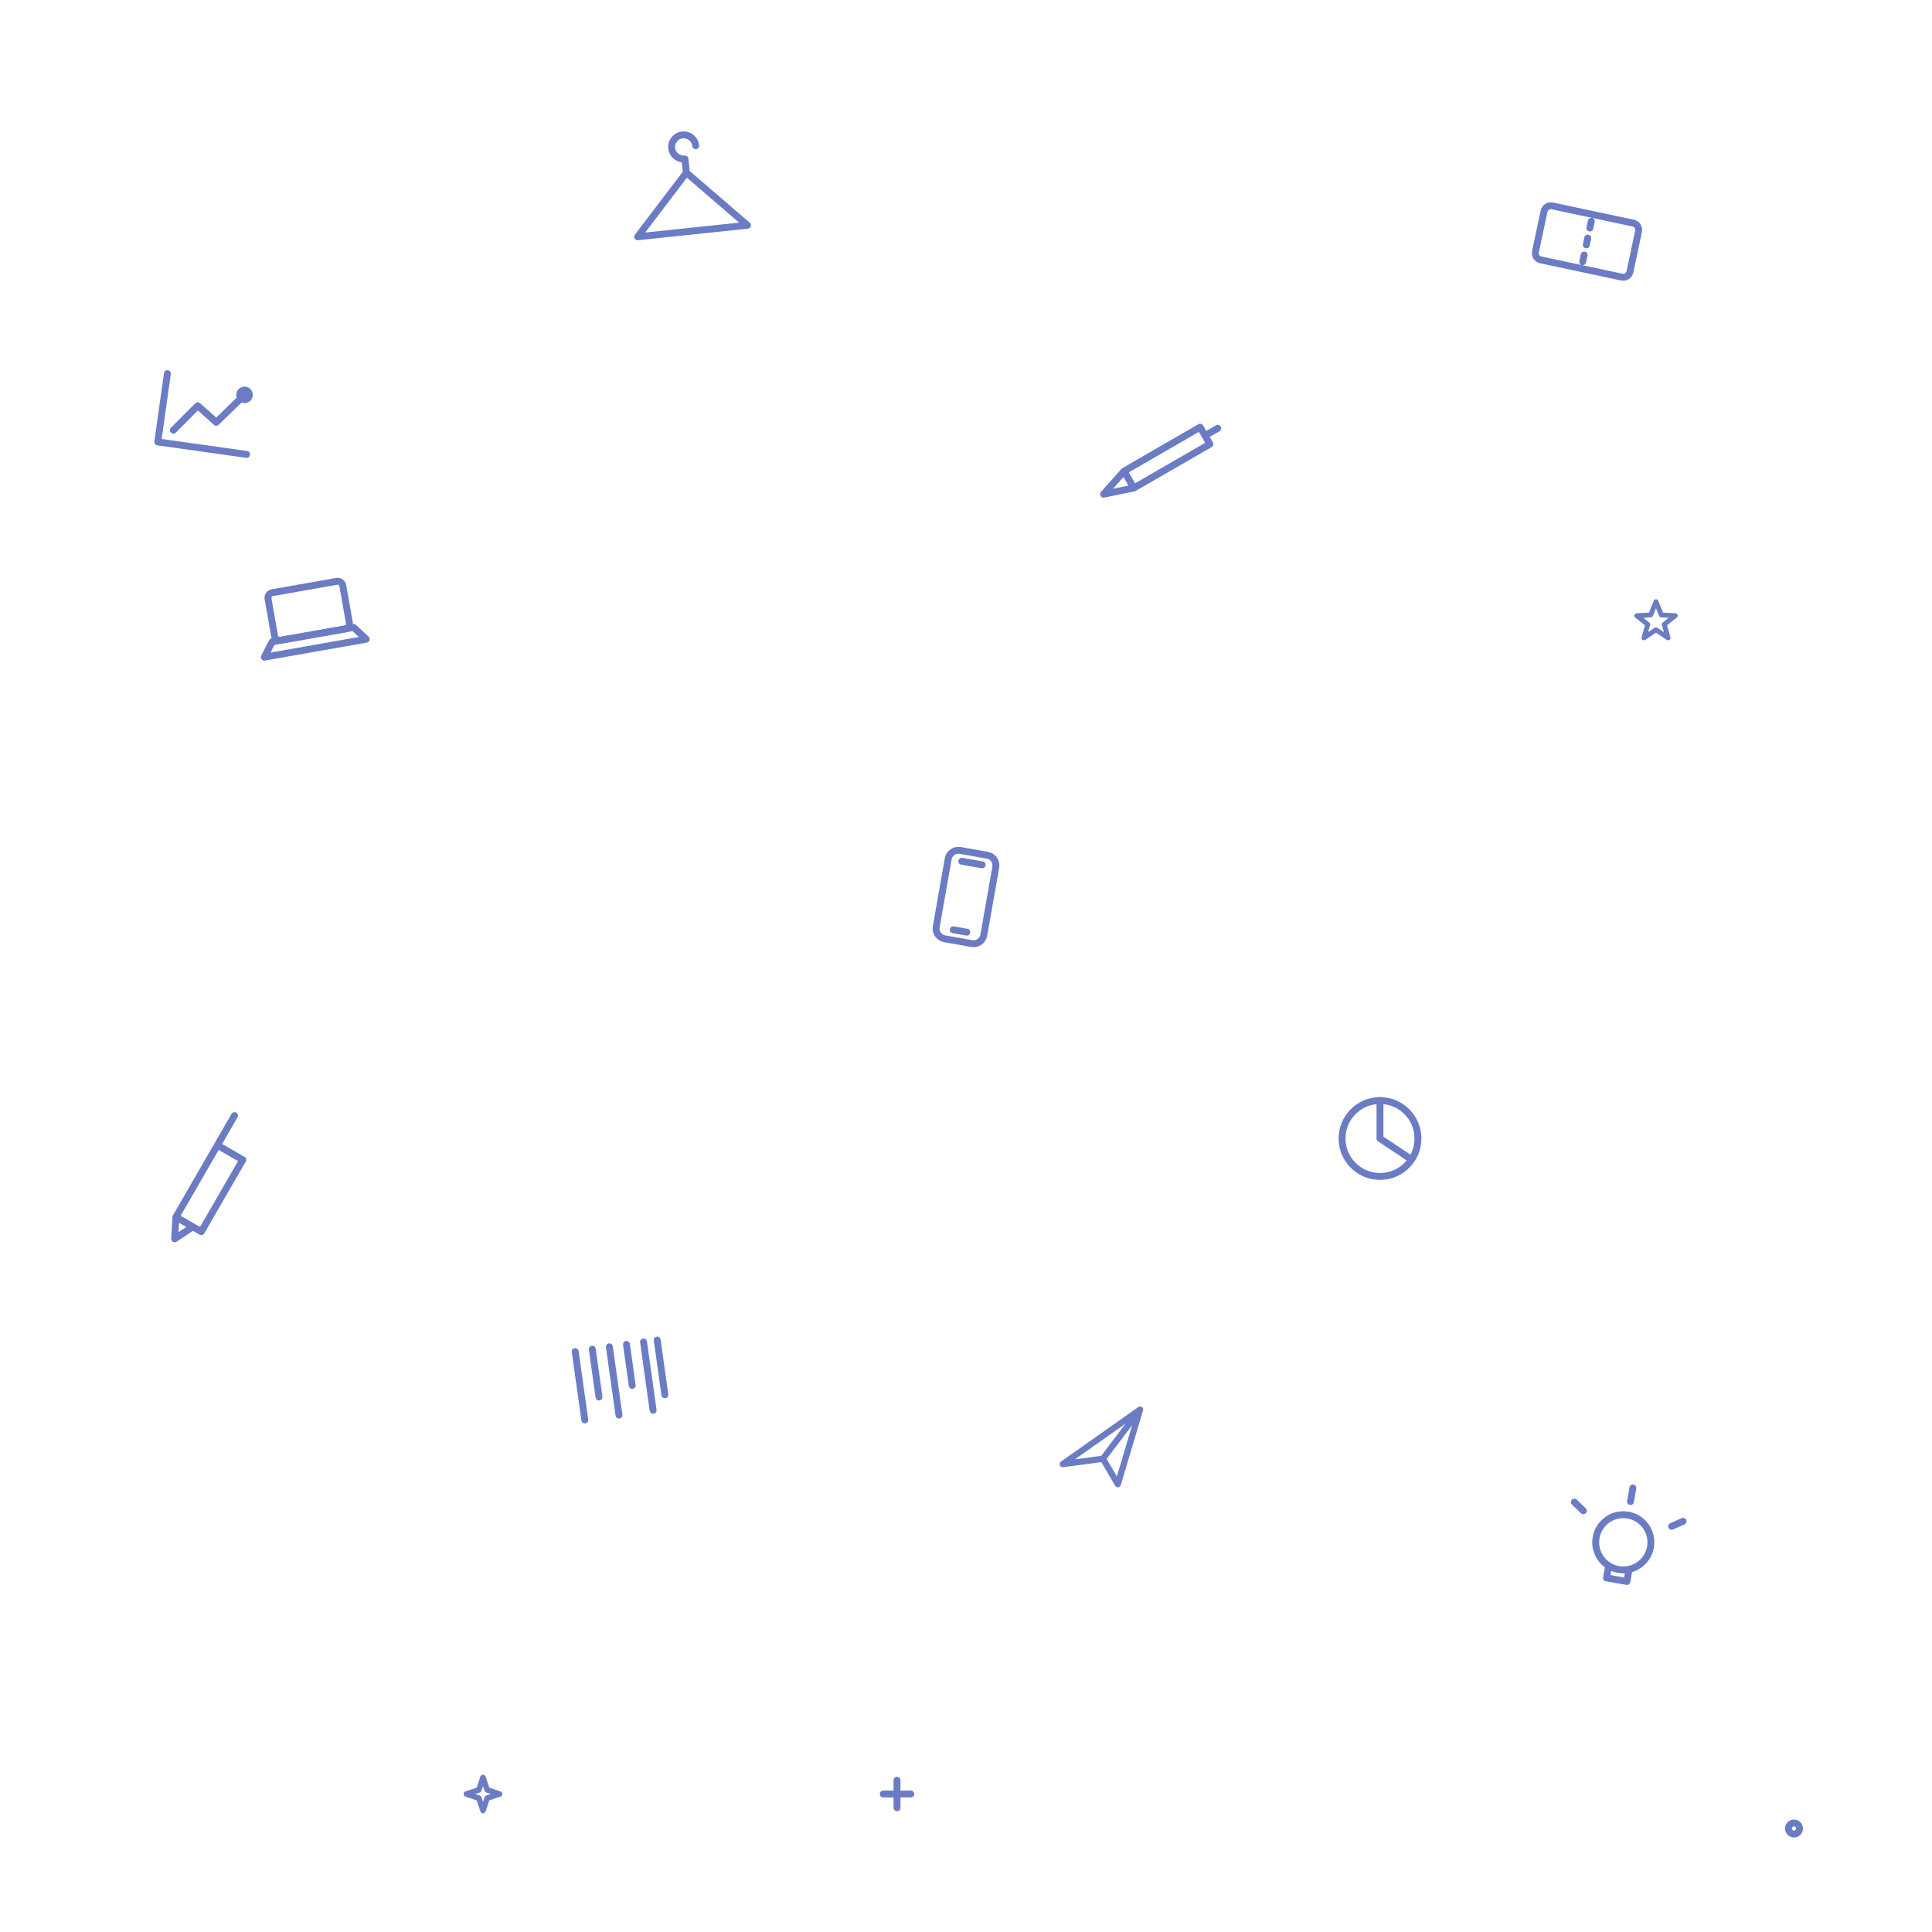
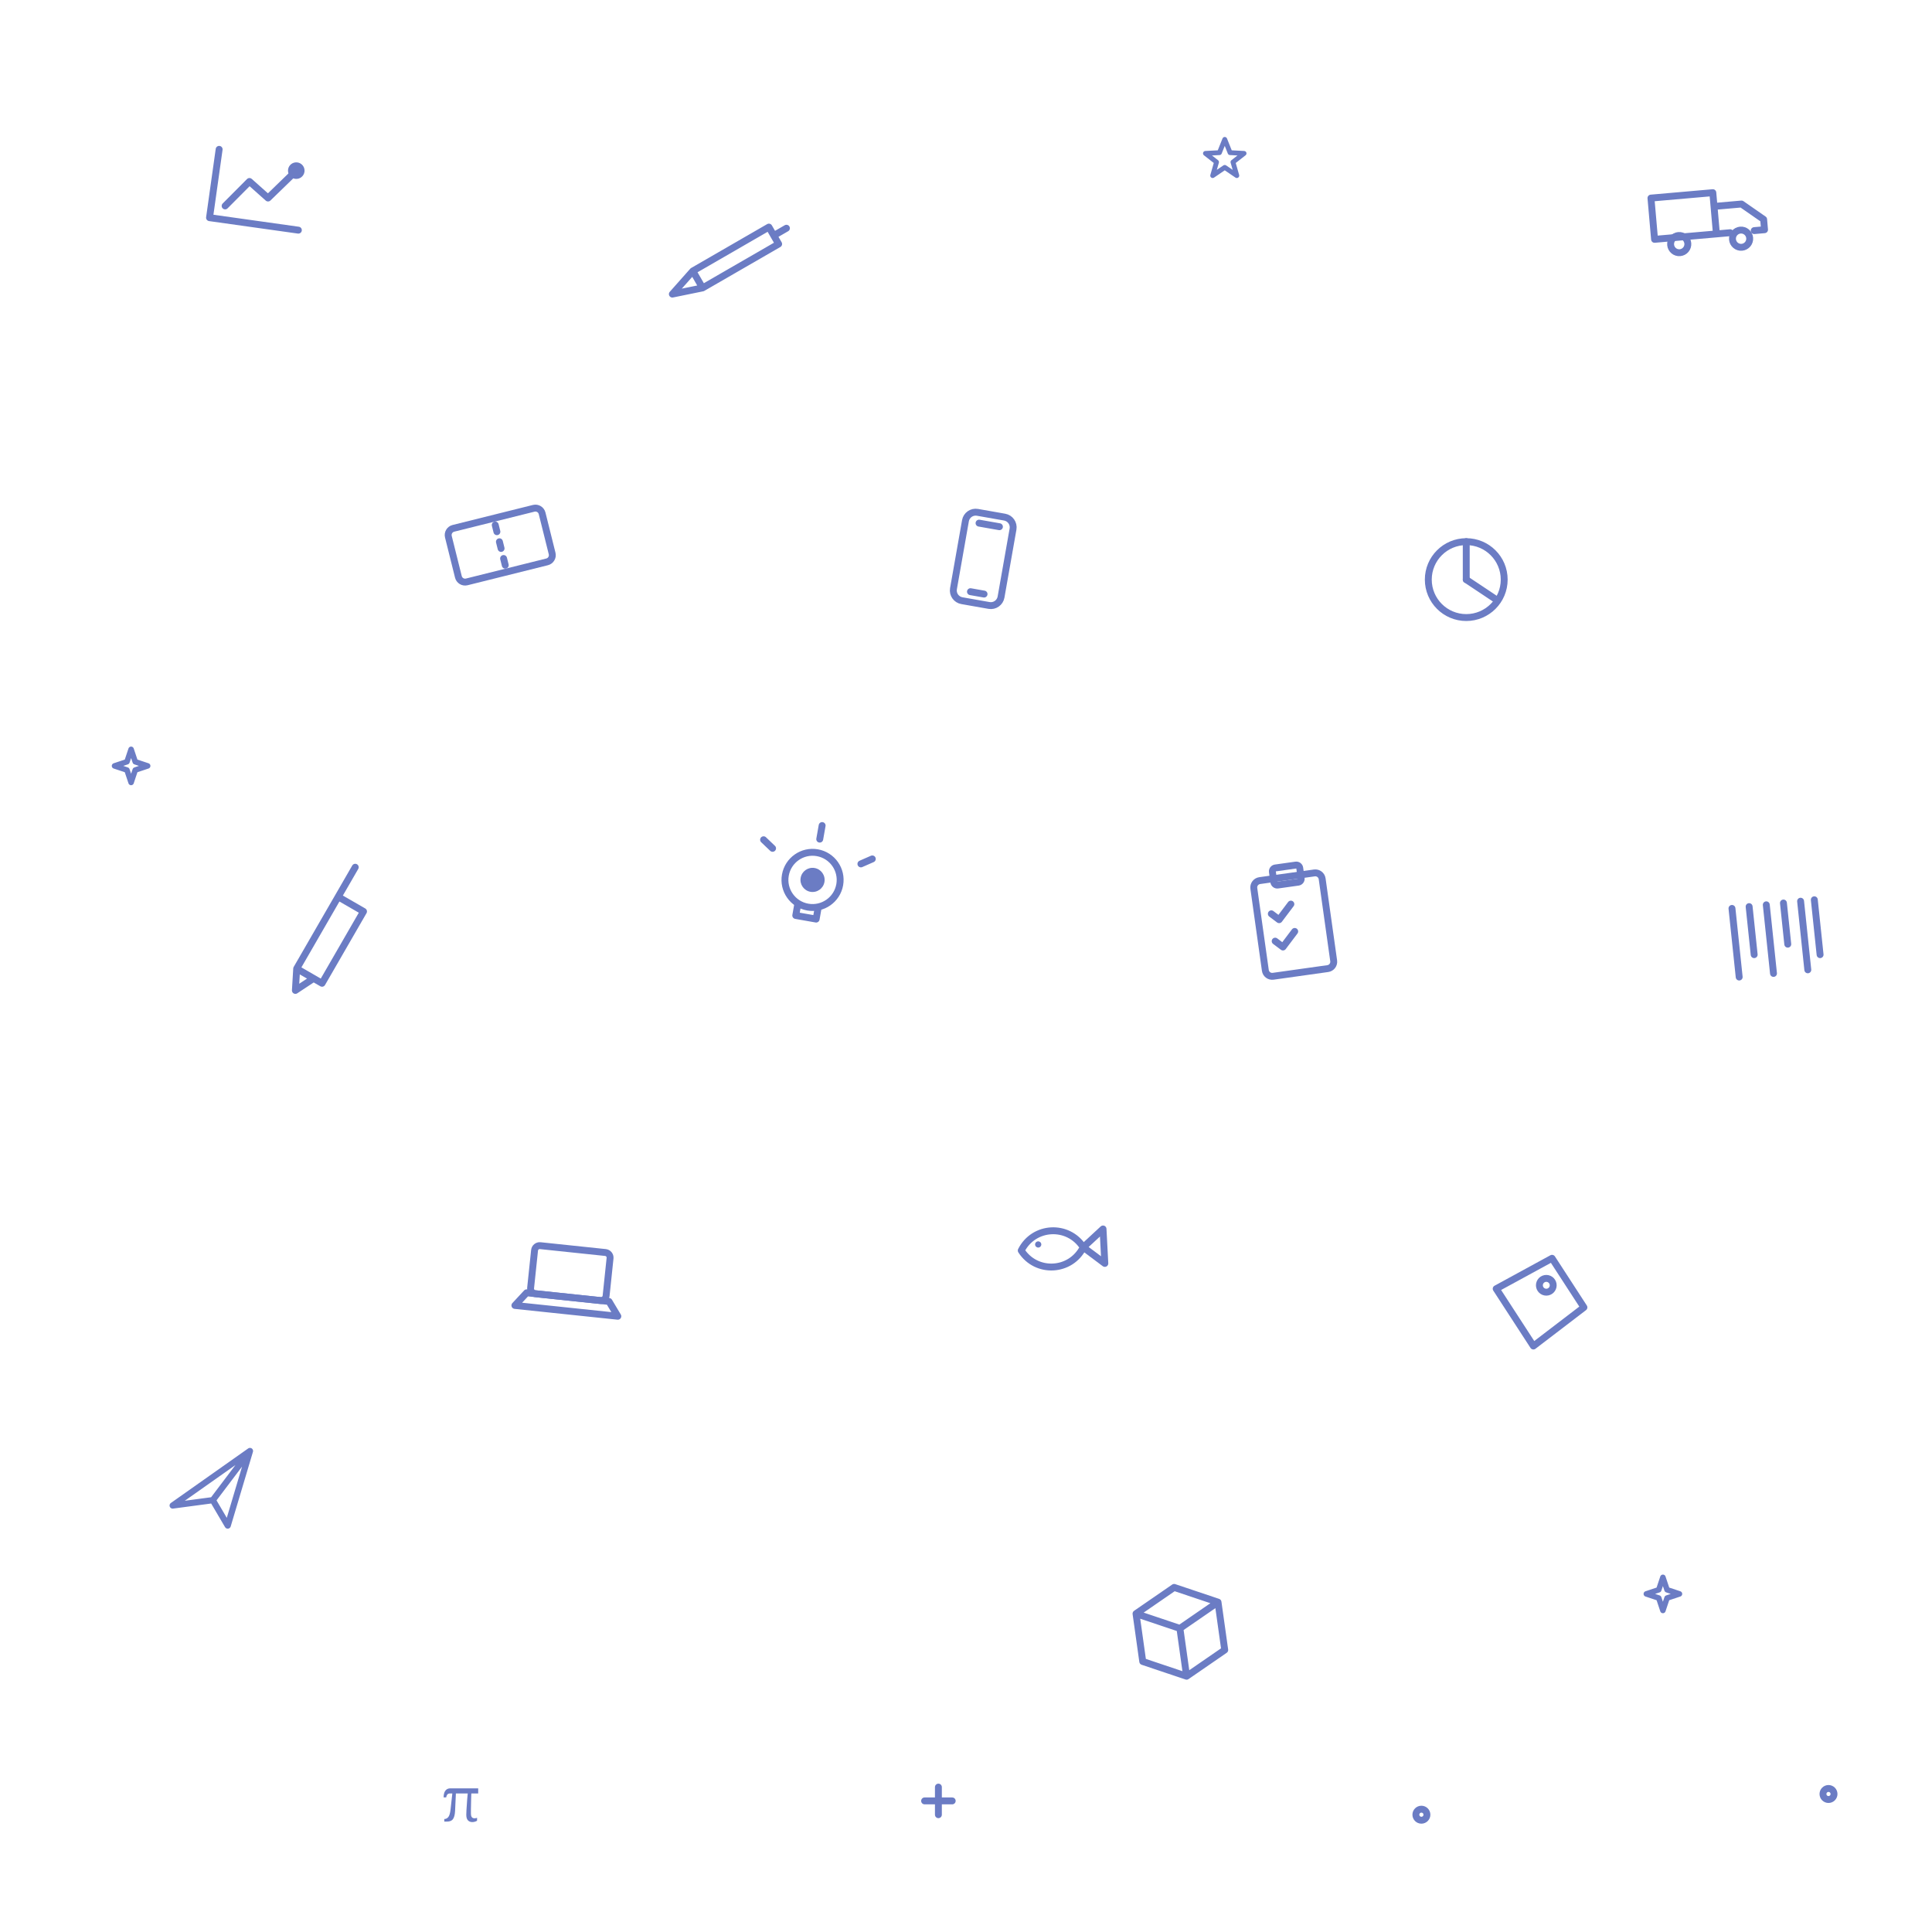
<svg xmlns="http://www.w3.org/2000/svg" width="560" height="560" viewBox="0 0 560 560" fill="none" stroke="#6b7cc4" stroke-width="2" stroke-linecap="round" stroke-linejoin="round">
  <defs>
    <g id="cart">
      <path d="M-16 -12 h5 l4 16 h16 l4 -12 h-21" />
      <circle cx="-4" cy="10" r="2.5" />
      <circle cx="8" cy="10" r="2.5" />
    </g>
    <g id="barcode">
      <path d="M-12 -10 v20 M-7 -10 v14 M-2 -10 v20 M3 -10 v12 M8 -10 v20 M12 -10 v16" />
    </g>
    <g id="tag">
      <path d="M-12 -2 L2 -14 L14 -2 L2 12 Z" />
      <circle cx="2" cy="-6" r="2" />
    </g>
    <g id="box">
      <path d="M-12 -6 L0 -12 L12 -6 L12 8 L0 14 L-12 8 Z M-12 -6 L0 0 L12 -6 M0 0 V14" />
    </g>
    <g id="chart">
      <path d="M-14 -12 V12 H14" />
      <path d="M-8 12 V2 M-2 12 V-4 M4 12 V6 M10 12 V-8" />
    </g>
    <g id="clipboard">
      <rect x="-10" y="-14" width="20" height="28" rx="2" />
      <rect x="-4" y="-17" width="8" height="5" rx="1" />
-       <path d="M-6 -4 l2 2 l4 -4 M-6 4 l2 2 l4 -4" />
+       <path d="M-6 -4 l2 2 l4 -4">
+         <animate attributeName="opacity" values="0;0;1;1;1;0" keyTimes="0;0.15;0.25;0.85;0.95;1" dur="9s" repeatCount="indefinite" />
+       </path>
+       <path d="M-6 4 l2 2 l4 -4">
+         <animate attributeName="opacity" values="0;0;1;1;0" keyTimes="0;0.4;0.5;0.9;1" dur="9s" repeatCount="indefinite" />
+       </path>
    </g>
    <g id="hanger">
      <path d="M0 -14 a3.5 3.5 0 1 1 3.5 -3.5 M0 -14 v4 L-16 7 h32 L0 -10" />
    </g>
    <g id="rfid">
      <rect x="-14" y="-8" width="18" height="16" rx="3" />
-       <path d="M9 -4 a7 7 0 0 1 0 8 M13 -8 a13 13 0 0 1 0 16" />
+       <path d="M9 -4 a7 7 0 0 1 0 8">
+         <animate attributeName="opacity" values="1;0.2;1" dur="2.6s" repeatCount="indefinite" />
+       </path>
+       <path d="M13 -8 a13 13 0 0 1 0 16">
+         <animate attributeName="opacity" values="0.2;1;0.2" dur="2.6s" repeatCount="indefinite" />
+       </path>
    </g>
    <g id="camera">
      <rect x="-14" y="-8" width="28" height="18" rx="3" />
      <circle cx="0" cy="1" r="5" />
      <path d="M-6 -8 l2 -4 h8 l2 4" />
+       <g opacity="0">
+         <path d="M8 -14 l3 -3 M11 -9 h4 M6 -17 v-2" stroke-width="2.4" />
+         <animate attributeName="opacity" values="0;0;0.95;0" keyTimes="0;0.82;0.87;1" dur="8s" repeatCount="indefinite" />
+       </g>
    </g>
    <g id="stopwatch">
      <circle cx="0" cy="2" r="11" />
-       <path d="M0 2 L6 -3 M-3 -13 h6 M0 -13 v4" />
+       <path d="M-3 -13 h6 M0 -13 v4" />
+       <path d="M0 2 L6 -3">
+         <animateTransform attributeName="transform" type="rotate" values="0 0 2;360 0 2" dur="12s" repeatCount="indefinite" />
+       </path>
    </g>
    <g id="truck">
      <path d="M-16 6 V-6 h18 V6 Z M2 6 h4 M2 -2 h8 l6 5 v3 h-3" />
      <circle cx="-9" cy="8" r="2.5" />
      <circle cx="9" cy="8" r="2.5" />
    </g>
    <g id="coffee">
      <path d="M-8 -6 h16 v10 a6 6 0 0 1 -6 6 h-4 a6 6 0 0 1 -6 -6 z M8 -4 h3 a4 4 0 0 1 0 8 h-3" />
-       <path d="M-3 -10 c0 -2 2 -3 2 -5 M3 -10 c0 -2 2 -3 2 -5" />
+       <path d="M-3 -10 c0 -2 2 -3 2 -5 M3 -10 c0 -2 2 -3 2 -5">
+         <animate attributeName="opacity" values="0.15;1;0.15" dur="4s" repeatCount="indefinite" />
+       </path>
    </g>
    <g id="plane">
-       <path d="M-14 2 L14 -10 L2 12 L-1 3 Z M-1 3 L14 -10" />
+       <g>
+         <animateTransform attributeName="transform" type="rotate" values="-6;6;-6" dur="2.8s" repeatCount="indefinite" additive="sum" />
+         <path d="M-14 2 L14 -10 L2 12 L-1 3 Z M-1 3 L14 -10" />
+       </g>
    </g>
    <g id="bulb">
      <circle cx="0" cy="-3" r="8" />
-       <path d="M-3 5 v3 h6 v-3 M-3 8 h6 M-13 -10 l-3 -2 M13 -10 l3 -2 M0 -15 v-4" />
+       <path d="M-3 5 v3 h6 v-3 M-3 8 h6" />
+       <g>
+         <path d="M-13 -10 l-3 -2 M13 -10 l3 -2 M0 -15 v-4" />
+         <animate attributeName="opacity" values="0.1;0.1;1;0.4;0.1" keyTimes="0;0.5;0.6;0.8;1" dur="7s" repeatCount="indefinite" />
+       </g>
+       <circle cx="0" cy="-3" r="3.5" stroke="none" fill="#6b7cc4">
+         <animate attributeName="opacity" values="0;0;0.55;0.15;0" keyTimes="0;0.5;0.6;0.8;1" dur="7s" repeatCount="indefinite" />
+       </circle>
    </g>
    <g id="sparkle">
-       <path d="M0 -6 L1.5 -1.5 L6 0 L1.5 1.5 L0 6 L-1.5 1.5 L-6 0 L-1.5 -1.5 Z" />
+       <g>
+         <animateTransform attributeName="transform" type="scale" values="1;0.55;1" dur="5s" repeatCount="indefinite" additive="sum" />
+         <animate attributeName="opacity" values="1;0.3;1" dur="5s" repeatCount="indefinite" />
+         <path d="M0 -6 L1.5 -1.5 L6 0 L1.5 1.5 L0 6 L-1.5 1.5 L-6 0 L-1.5 -1.5 Z" />
+       </g>
    </g>
    <g id="plus">
      <path d="M-4 0 h8 M0 -4 v8" />
    </g>
    <g id="star">
-       <path d="M0 -8 L2.2 -2.5 L8 -2.2 L3.4 1.4 L5 7 L0 3.6 L-5 7 L-3.4 1.4 L-8 -2.2 L-2.2 -2.5 Z" />
+       <g>
+         <animate attributeName="opacity" values="0.4;1;0.4" dur="6.5s" repeatCount="indefinite" />
+         <path d="M0 -8 L2.2 -2.5 L8 -2.2 L3.4 1.4 L5 7 L0 3.6 L-5 7 L-3.4 1.4 L-8 -2.2 L-2.2 -2.5 Z" />
+       </g>
    </g>
    <g id="ticket">
      <rect x="-14" y="-8" width="28" height="16" rx="2" />
      <path d="M0 -6 v2 M0 -1 v2 M0 4 v2" />
    </g>
    <g id="pie">
      <circle r="11" />
-       <path d="M0 0 L0 -11 M0 0 L9 6" />
+       <path d="M0 0 L0 -11" />
+       <path d="M0 0 L9 6">
+         <animateTransform attributeName="transform" type="rotate" values="0;360" dur="18s" repeatCount="indefinite" />
+       </path>
    </g>
    <g id="linechart">
      <path d="M-13 -10 V10 H13" />
      <path d="M-9 6 L-3 -2 L3 2 L10 -7" />
      <circle cx="10" cy="-7" r="1.4" />
    </g>
    <g id="phone">
      <rect x="-7" y="-13" width="14" height="26" rx="3" />
      <path d="M-3 -10 h6 M-2 10 h4" />
    </g>
    <g id="laptop">
      <rect x="-11" y="-10" width="22" height="14" rx="1.5" />
      <path d="M-15 8 h30 l-3 -4 h-24 z" />
    </g>
    <g id="pen">
      <path d="M-12 10 L5 -7 l6 6 L-6 16 Z M5 -7 l7 -7 M-12 10 l-2 6 6 -2" />
    </g>
    <g id="pencil">
      <path d="M-12 10 L6 -8 l4 4 L-8 14 Z M-12 10 l-4 8 8 -4 M8 -6 l3 -3" />
    </g>
+     <g id="fish">
+       <g>
+         <animateTransform attributeName="transform" type="translate" values="0 0;12 -3;0 0;-9 3;0 0" dur="13s" repeatCount="indefinite" additive="sum" />
+         <path d="M-9 0 c4 -7 14 -7 18 0 c-4 7 -14 7 -18 0 z" />
+         <circle cx="4" cy="-1.5" r="0.9" fill="#6b7cc4" stroke="none" />
+         <path d="M-9 0 l-6 -5 v10 z">
+           <animateTransform attributeName="transform" type="rotate" values="-12 -9 0;12 -9 0;-12 -9 0" dur="1.7s" repeatCount="indefinite" />
+         </path>
+       </g>
+     </g>
  </defs>
-   <use href="#hanger" transform="translate(200 60) rotate(-6)" />
-   <use href="#linechart" transform="translate(60 120) rotate(8)" />
-   <use href="#ticket" transform="translate(460 70) rotate(12)" />
-   <use href="#pencil" transform="translate(340 130) rotate(15)" />
-   <use href="#laptop" transform="translate(90 180) rotate(-10)" />
-   <use href="#star" transform="translate(480 180) scale(.7)" />
-   <use href="#phone" transform="translate(280 260) rotate(10)" />
-   <use href="#pen" transform="translate(60 340) rotate(-15)" />
-   <use href="#pie" transform="translate(400 330)" />
-   <use href="#barcode" transform="translate(180 400) rotate(-8)" />
-   <use href="#plane" transform="translate(320 420) rotate(-12) scale(.9)" />
-   <use href="#bulb" transform="translate(470 450) rotate(10)" />
-   <use href="#sparkle" transform="translate(140 520) scale(.8)" />
-   <use href="#plus" transform="translate(260 520)" />
-   <circle cx="520" cy="530" r="1.6" />
+   <use href="#linechart" transform="translate(75 55) rotate(8)" />
+   <use href="#pencil" transform="translate(215 72) rotate(15)" />
+   <use href="#star" transform="translate(355 46) scale(.7)" />
+   <use href="#truck" transform="translate(495 62) rotate(-5)" />
+   <use href="#ticket" transform="translate(145 158) rotate(-14)" />
+   <use href="#phone" transform="translate(285 162) rotate(10)" />
+   <use href="#pie" transform="translate(425 168)" />
+   <use href="#sparkle" transform="translate(38 222) scale(.8)" />
+   <use href="#pen" transform="translate(95 268) rotate(-15)" />
+   <use href="#bulb" transform="translate(235 258) rotate(10)" />
+   <use href="#clipboard" transform="translate(375 268) rotate(-8)" />
+   <use href="#barcode" transform="translate(515 272) rotate(-6)" />
+   <use href="#laptop" transform="translate(165 372) rotate(6)" />
+   <use href="#fish" transform="translate(305 362) scale(-1 1) rotate(3)" />
+   <use href="#tag" transform="translate(445 378) rotate(12)" />
+   <use href="#plane" transform="translate(62 432) rotate(-12) scale(.9)" />
+   <use href="#box" transform="translate(342 472) rotate(-8)" />
+   <use href="#sparkle" transform="translate(482 462) scale(.8)" />
+   <use href="#plus" transform="translate(272 522)" />
+   <text x="128" y="528" font-family="Georgia, serif" font-size="18" fill="#6b7cc4" stroke="none">π</text>
+   <circle cx="412" cy="526" r="1.6" />
+   <circle cx="530" cy="520" r="1.6" />
</svg>
